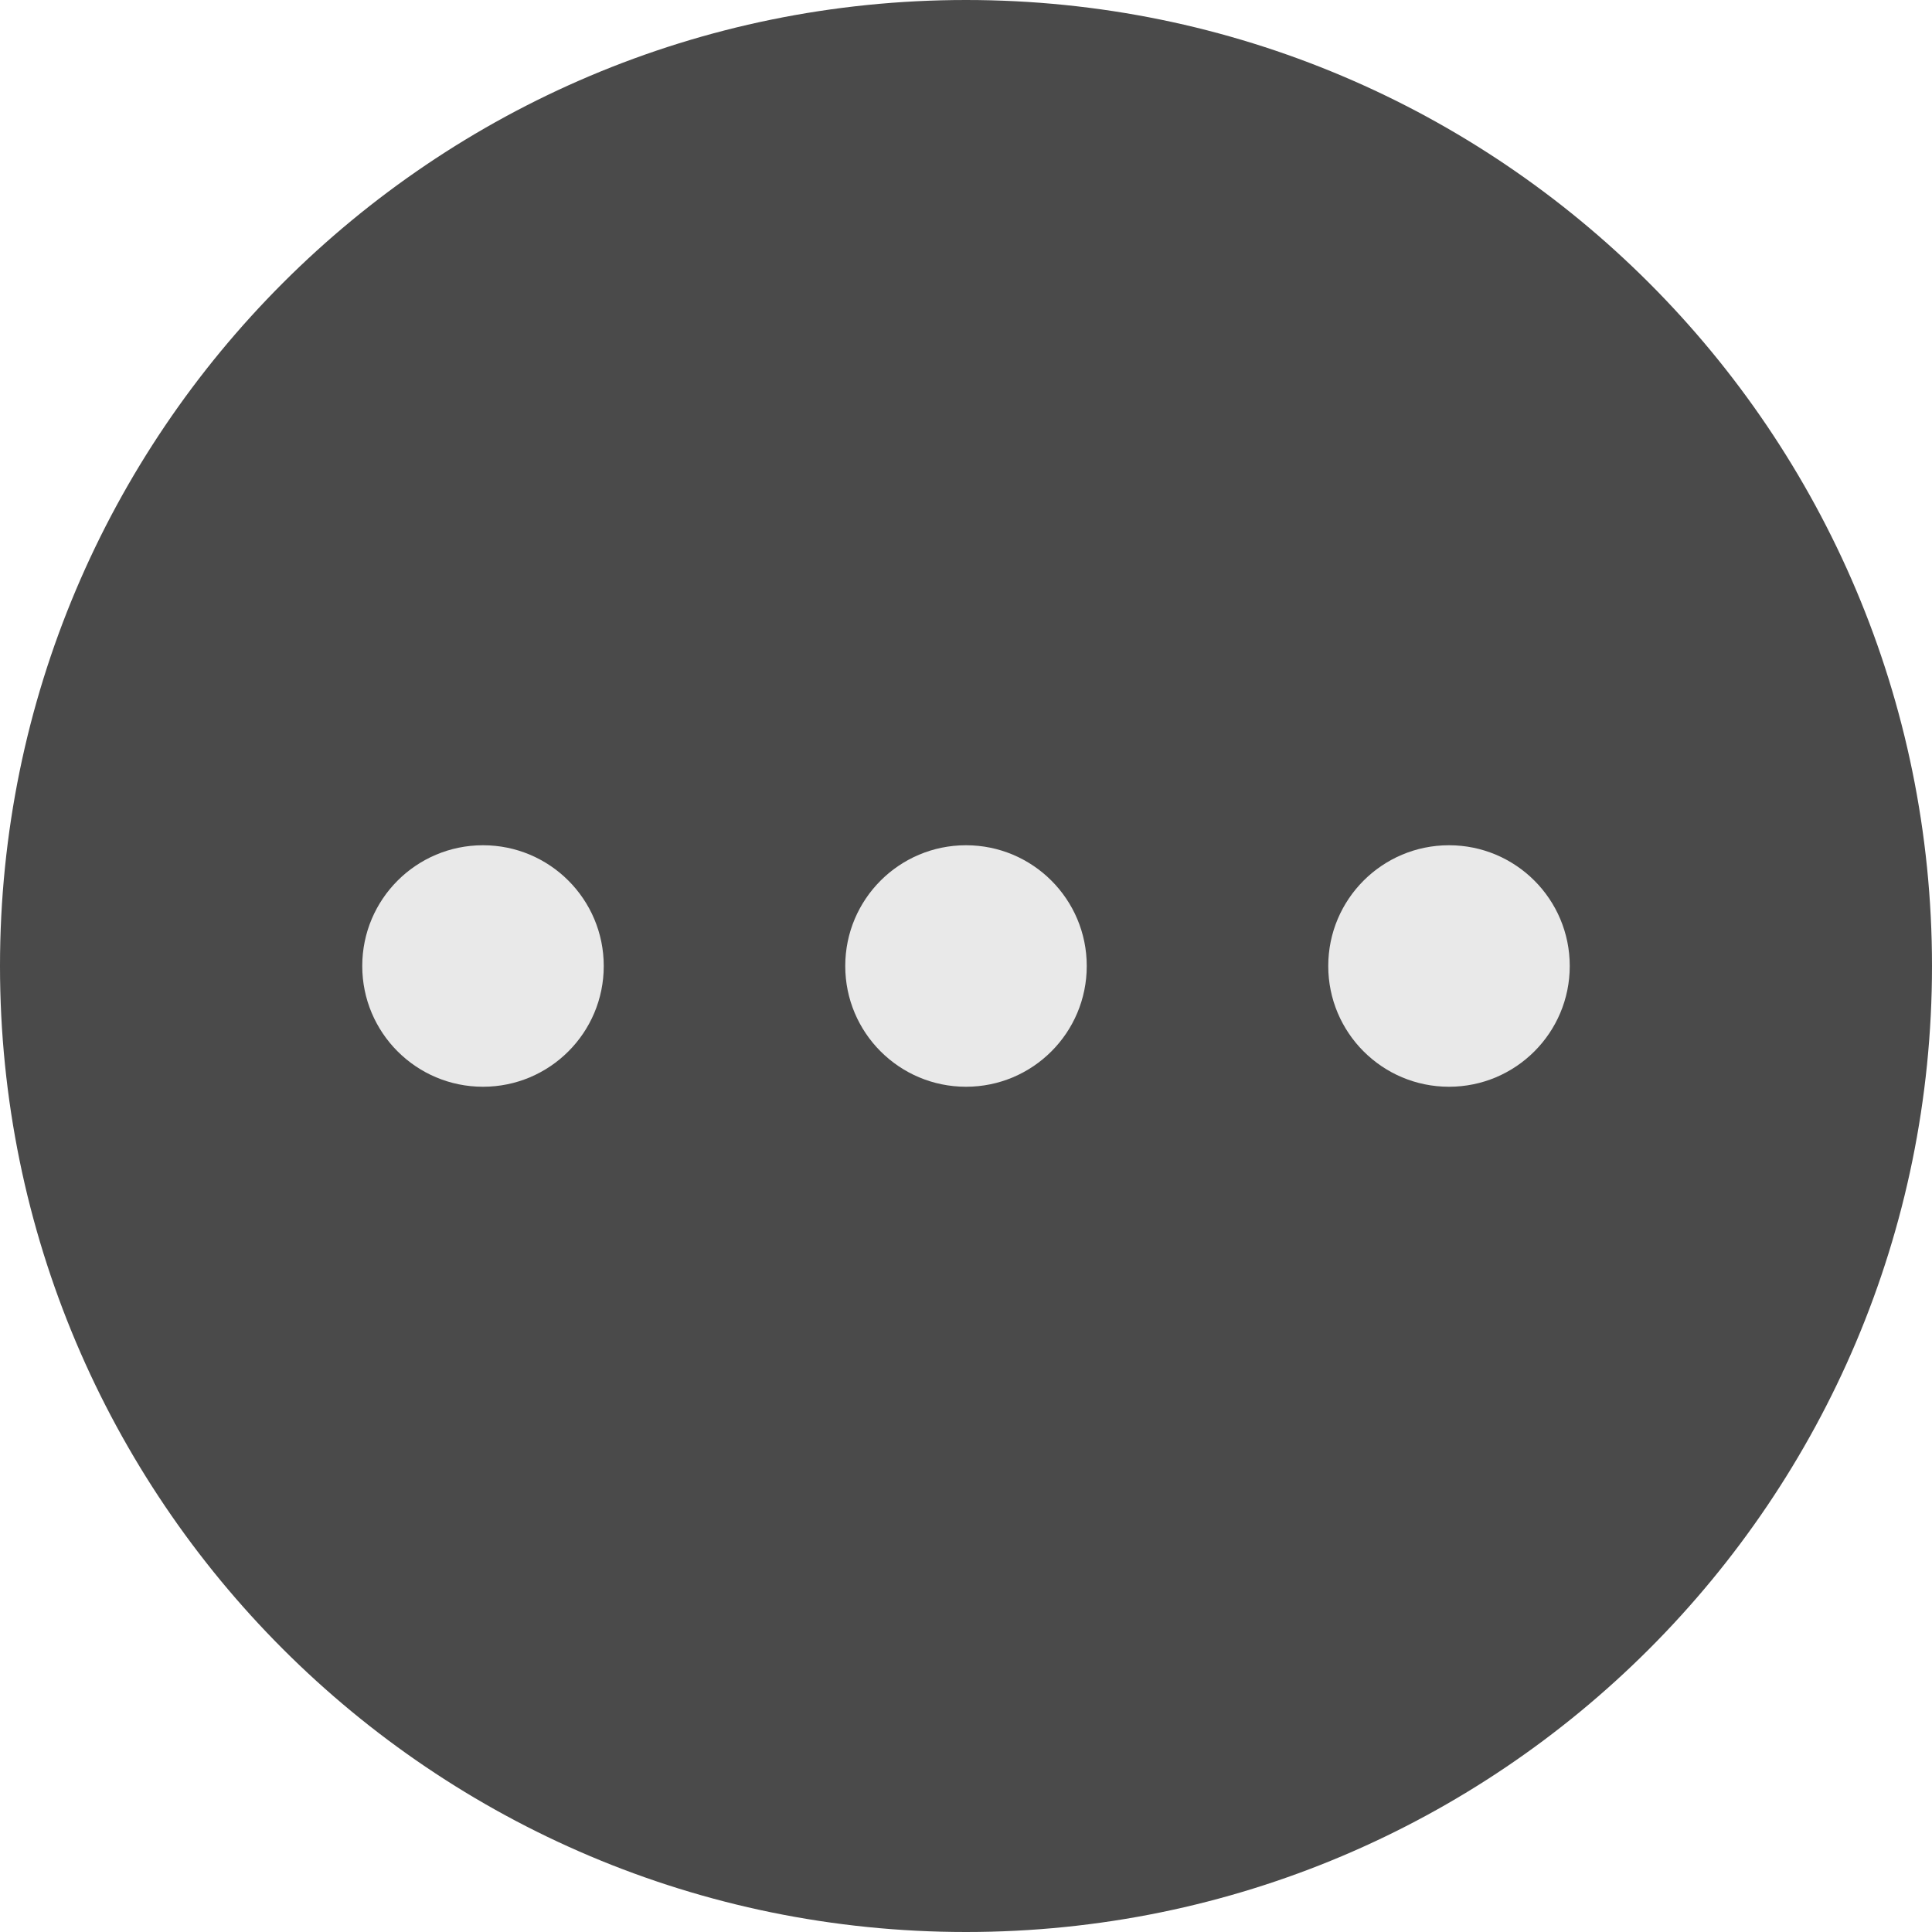
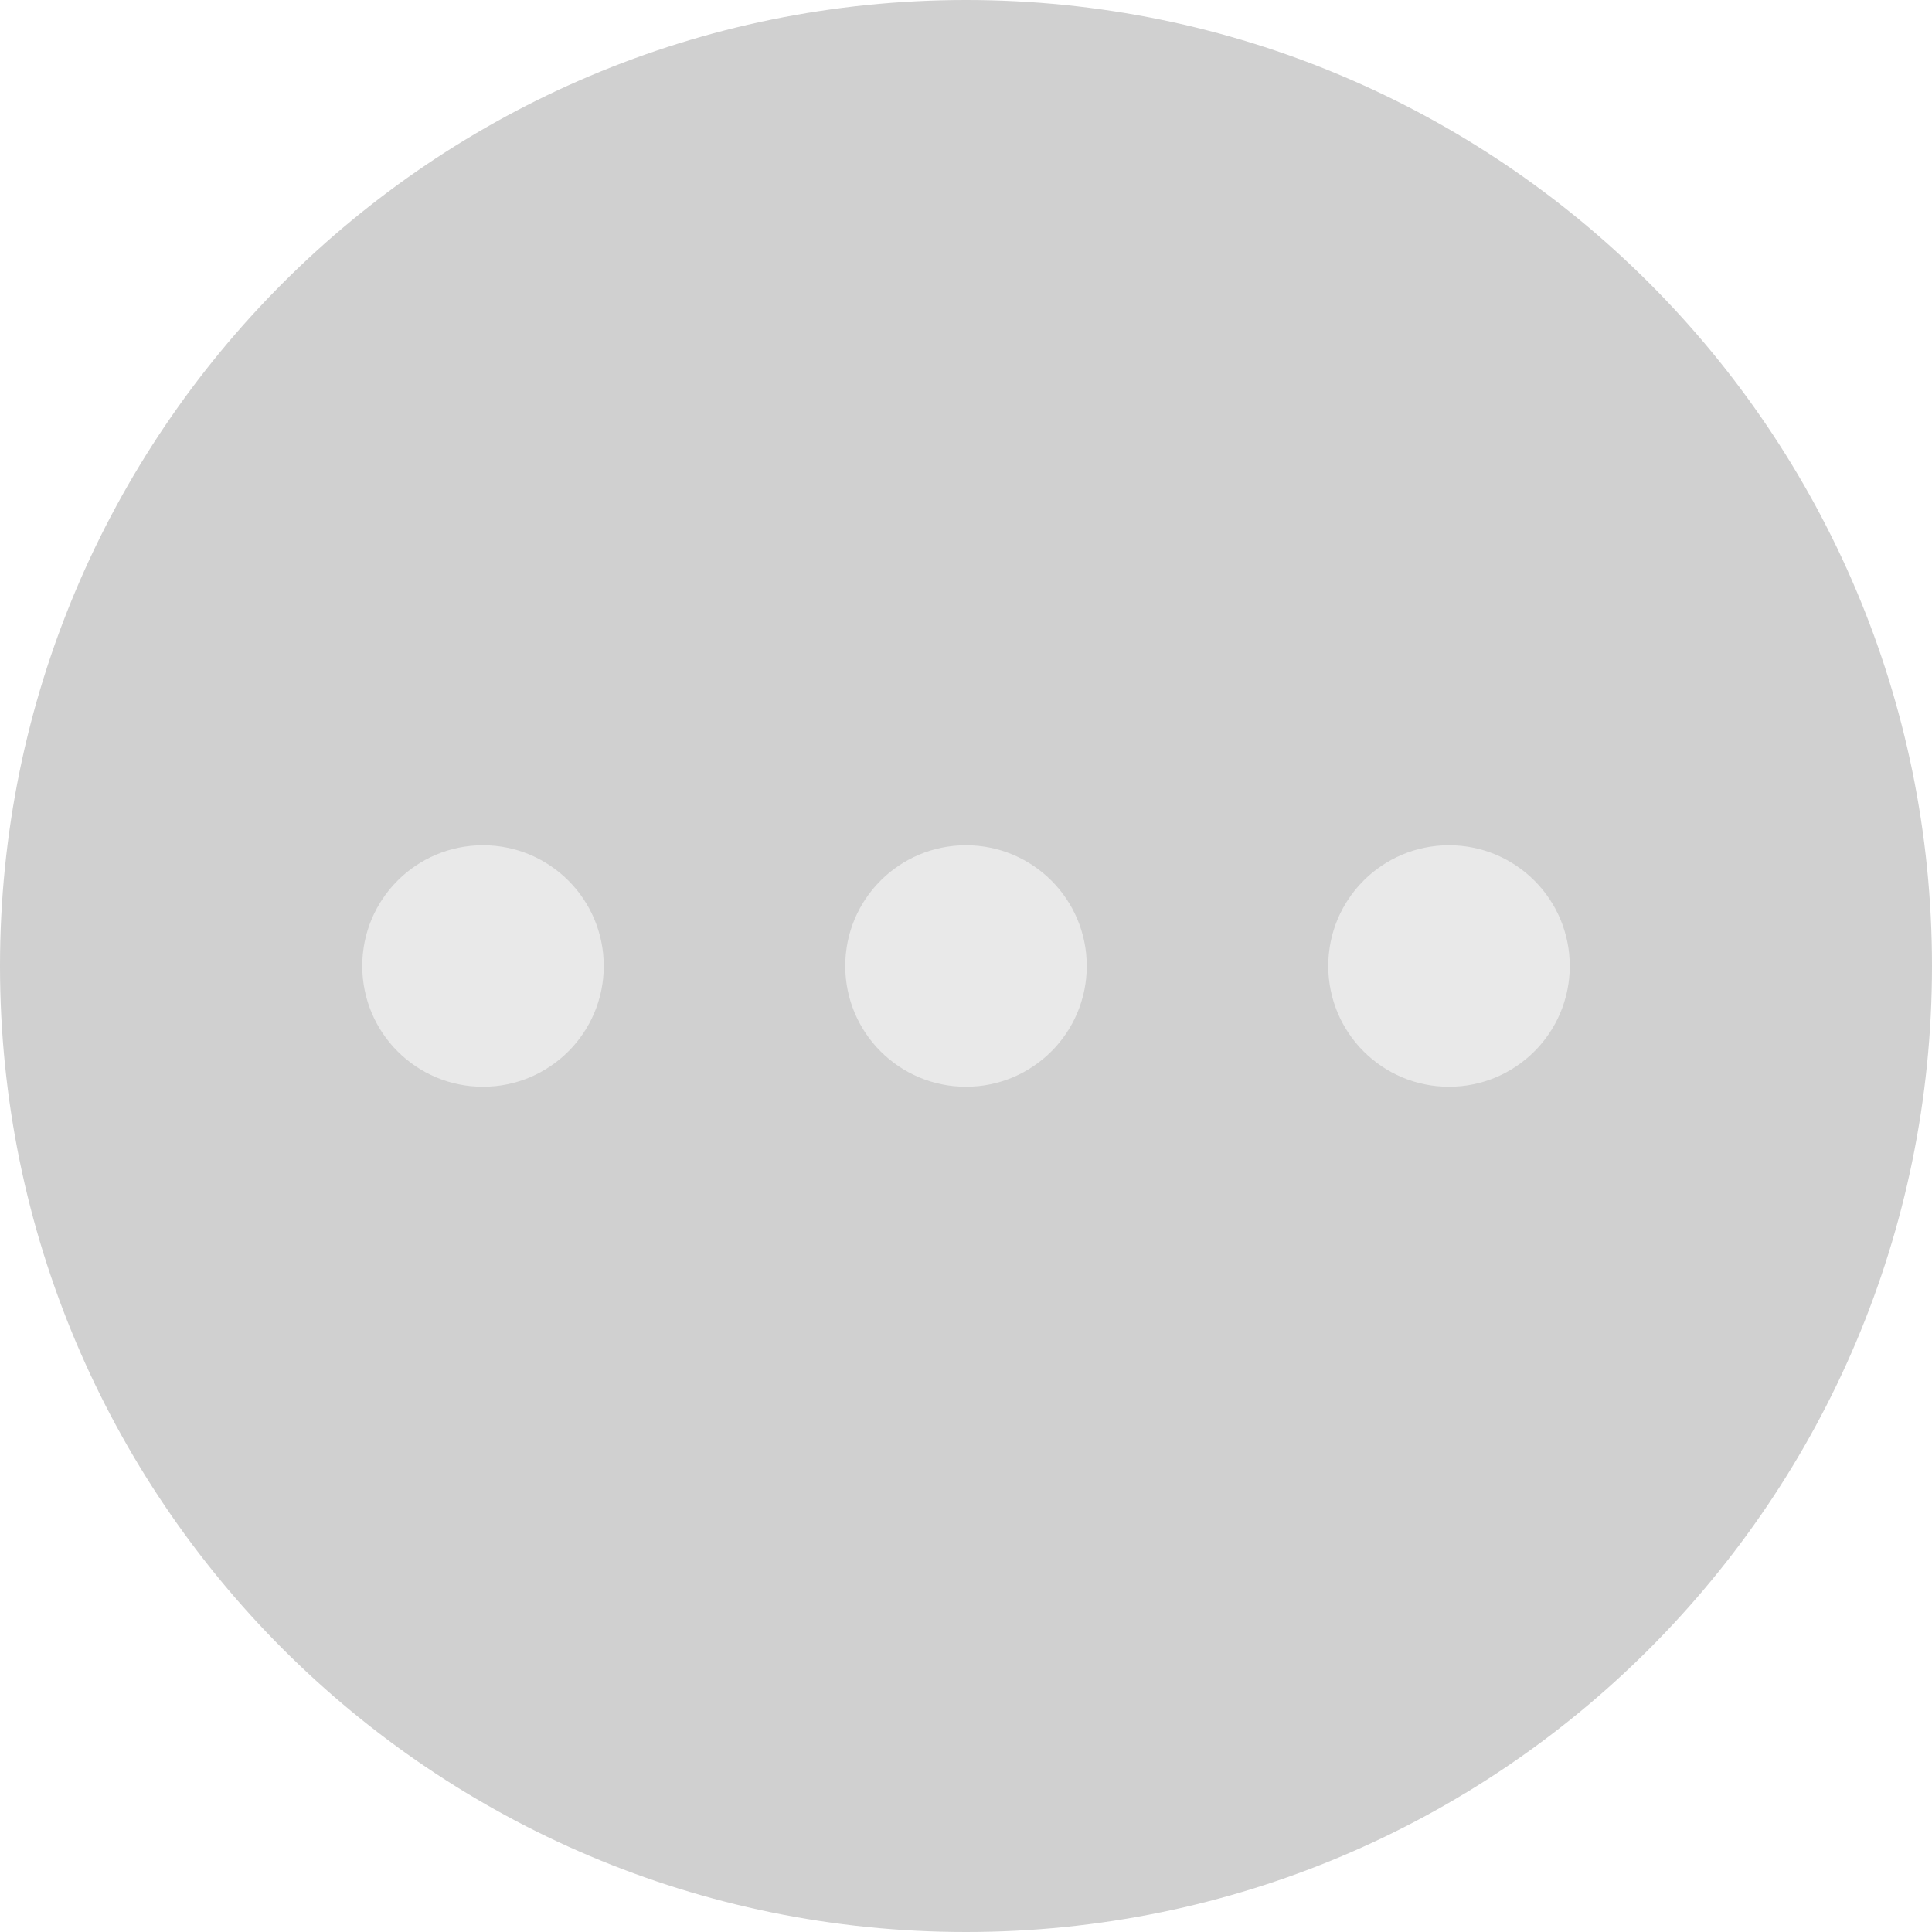
<svg xmlns="http://www.w3.org/2000/svg" width="32" height="32" viewBox="0 0 32 32" fill="none">
-   <path d="M16 32C24.837 32 32 24.837 32 16C32 7.163 24.837 0 16 0C7.163 0 0 7.163 0 16C0 24.837 7.163 32 16 32Z" fill="#4A4A4A" />
+   <path d="M16 32C24.837 32 32 24.837 32 16C32 7.163 24.837 0 16 0C7.163 0 0 7.163 0 16C0 24.837 7.163 32 16 32Z" fill="#D0D0D0" />
  <path d="M8 18C9.105 18 10 17.105 10 16C10 14.895 9.105 14 8 14C6.895 14 6 14.895 6 16C6 17.105 6.895 18 8 18Z" fill="#E9E9E9" />
  <path d="M16 18C17.105 18 18 17.105 18 16C18 14.895 17.105 14 16 14C14.895 14 14 14.895 14 16C14 17.105 14.895 18 16 18Z" fill="#E9E9E9" />
  <path d="M24 18C25.105 18 26 17.105 26 16C26 14.895 25.105 14 24 14C22.895 14 22 14.895 22 16C22 17.105 22.895 18 24 18Z" fill="#E9E9E9" />
</svg>
